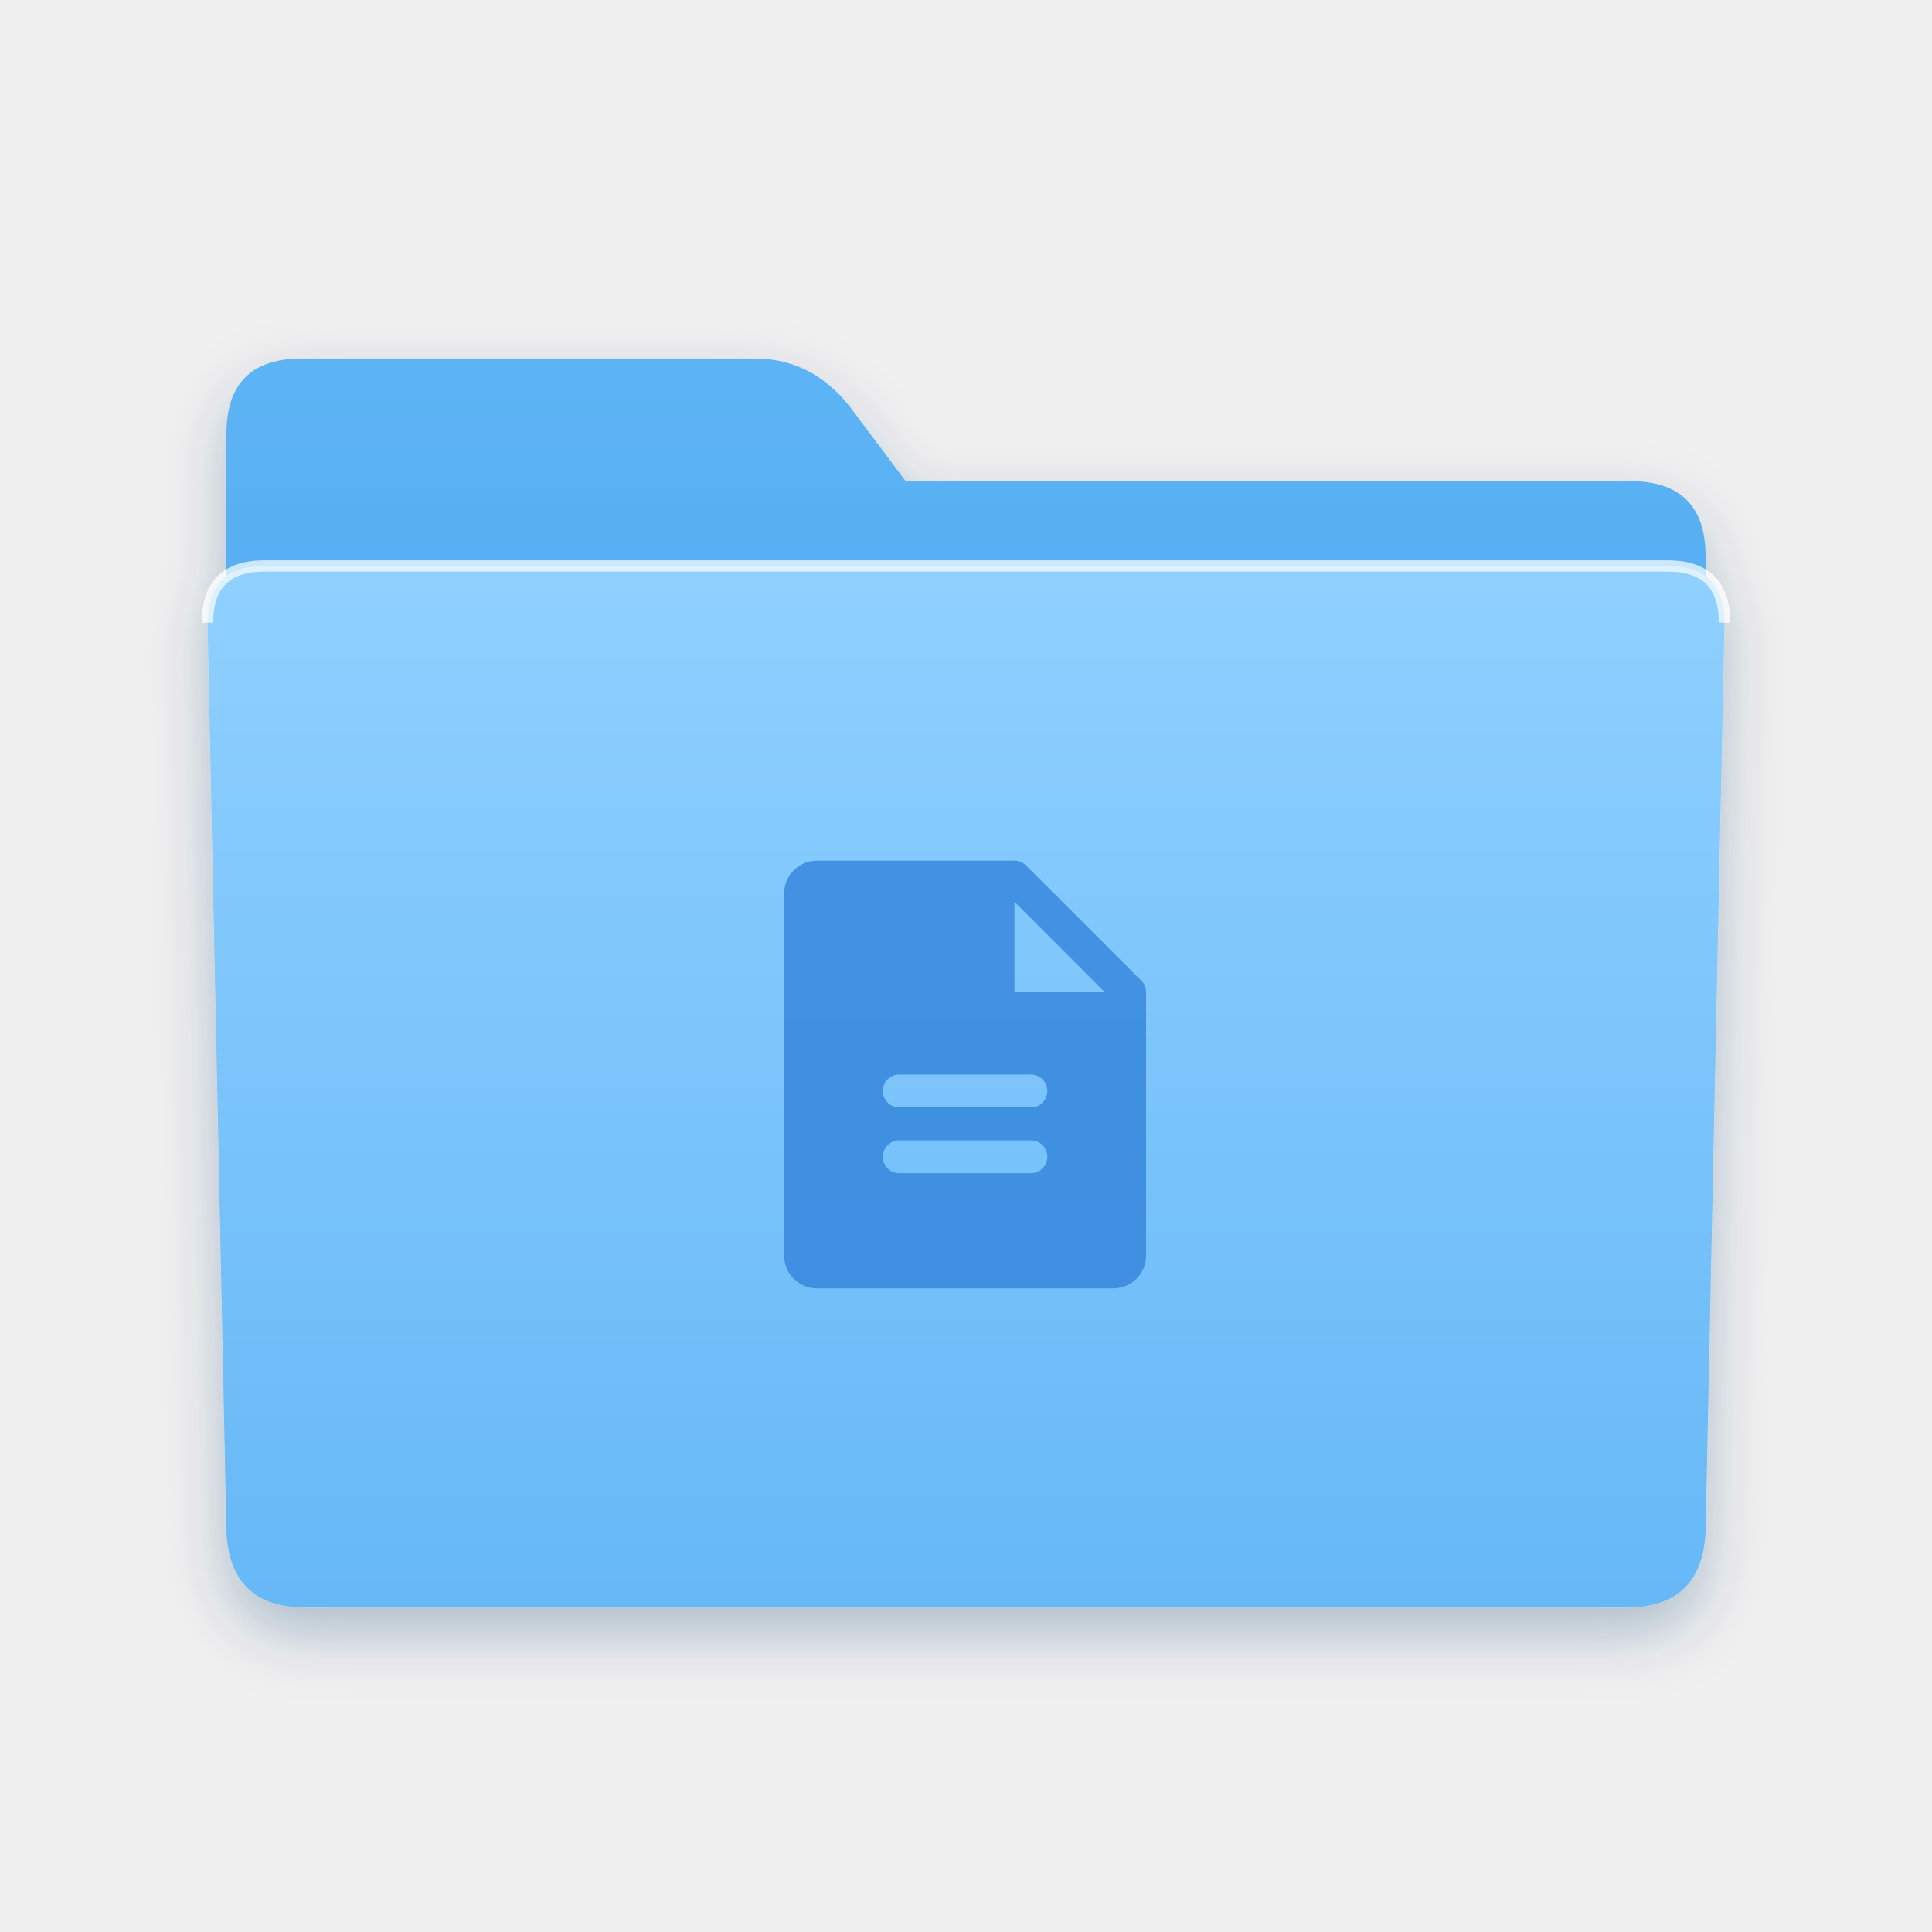
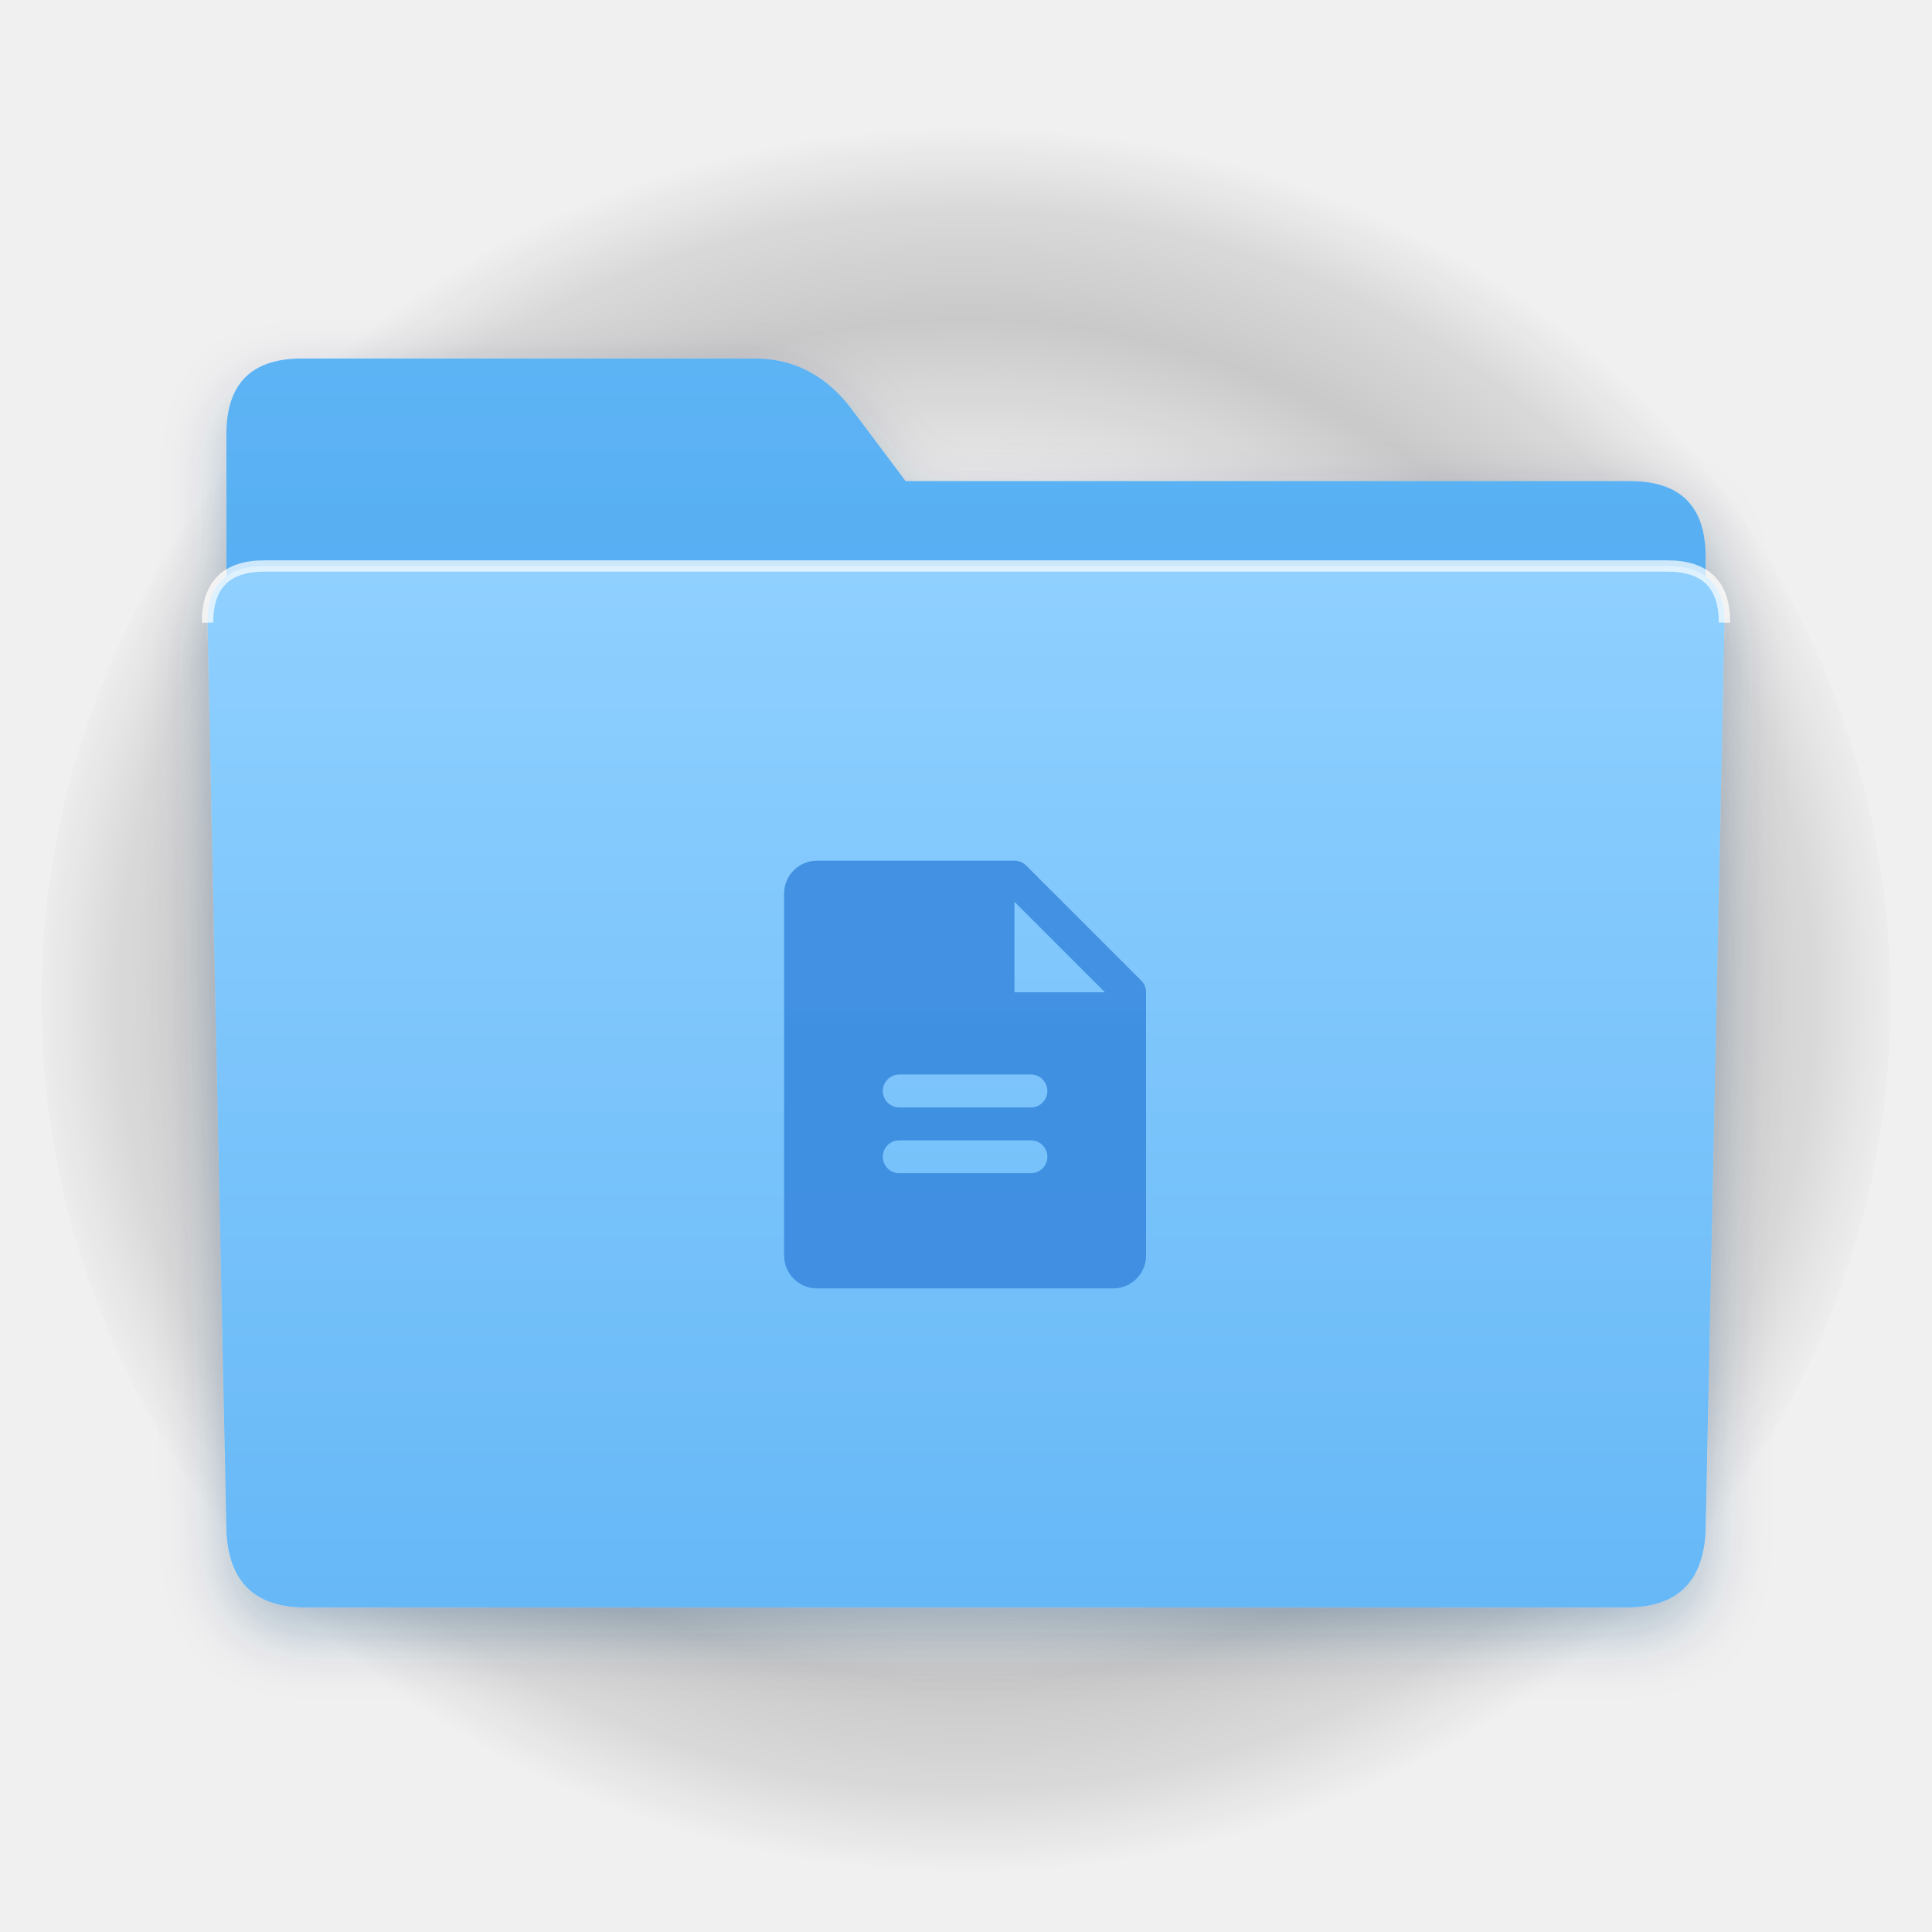
<svg xmlns="http://www.w3.org/2000/svg" viewBox="0 0 1024 1024">
  <defs>
    <linearGradient id="back" x1="0" y1="0" x2="0" y2="1">
      <stop offset="0" stop-color="#5DB4F5" />
      <stop offset="1" stop-color="#3D97E6" />
    </linearGradient>
    <linearGradient id="front" x1="0" y1="0" x2="0" y2="1">
      <stop offset="0" stop-color="#8FD0FF" />
      <stop offset="1" stop-color="#66B8F7" />
    </linearGradient>
+     <radialGradient id="halo" cx="0.5" cy="0.5" r="0.5">
+       <stop offset="0.55" stop-color="#000000" stop-opacity="0" />
+       <stop offset="0.78" stop-color="#000000" stop-opacity="0.16" />
+       <stop offset="0.9" stop-color="#000000" stop-opacity="0.10" />
+       <stop offset="1" stop-color="#000000" stop-opacity="0" />
+     </radialGradient>
    <filter id="sh" x="-20%" y="-20%" width="140%" height="140%">
      <feDropShadow dx="0" dy="14" stdDeviation="16" flood-color="#0a3a70" flood-opacity="0.28" />
    </filter>
  </defs>
+   <ellipse cx="512" cy="530" rx="490" ry="470" fill="url(#halo)" />
  <g filter="url(#sh)">
    <path d="M120,230 Q120,190 160,190 L400,190 Q430,190 450,215 L480,255 L864,255 Q904,255 904,295 L904,800 Q904,840 864,840 L160,840 Q120,840 120,800 Z" fill="url(#back)" />
    <path d="M110,330 Q110,300 140,300 L884,300 Q914,300 914,330 L904,812 Q902,852 862,852 L162,852 Q122,852 120,812 Z" fill="url(#front)" />
    <path d="M110,330 Q110,300 140,300 L884,300 Q914,300 914,330" fill="none" stroke="#ffffff" stroke-opacity="0.7" stroke-width="6" />
    <g fill="#2E7FD9" fill-opacity="0.75" transform="translate(372,430) scale(1.09)">
      <path d="M213.66,82.34l-56-56A8,8,0,0,0,152,24H56A16,16,0,0,0,40,40V216a16,16,0,0,0,16,16H200a16,16,0,0,0,16-16V88A8,8,0,0,0,213.66,82.34ZM160,176H96a8,8,0,0,1,0-16h64a8,8,0,0,1,0,16Zm0-32H96a8,8,0,0,1,0-16h64a8,8,0,0,1,0,16Zm-8-56V44l44,44Z" />
    </g>
  </g>
</svg>
